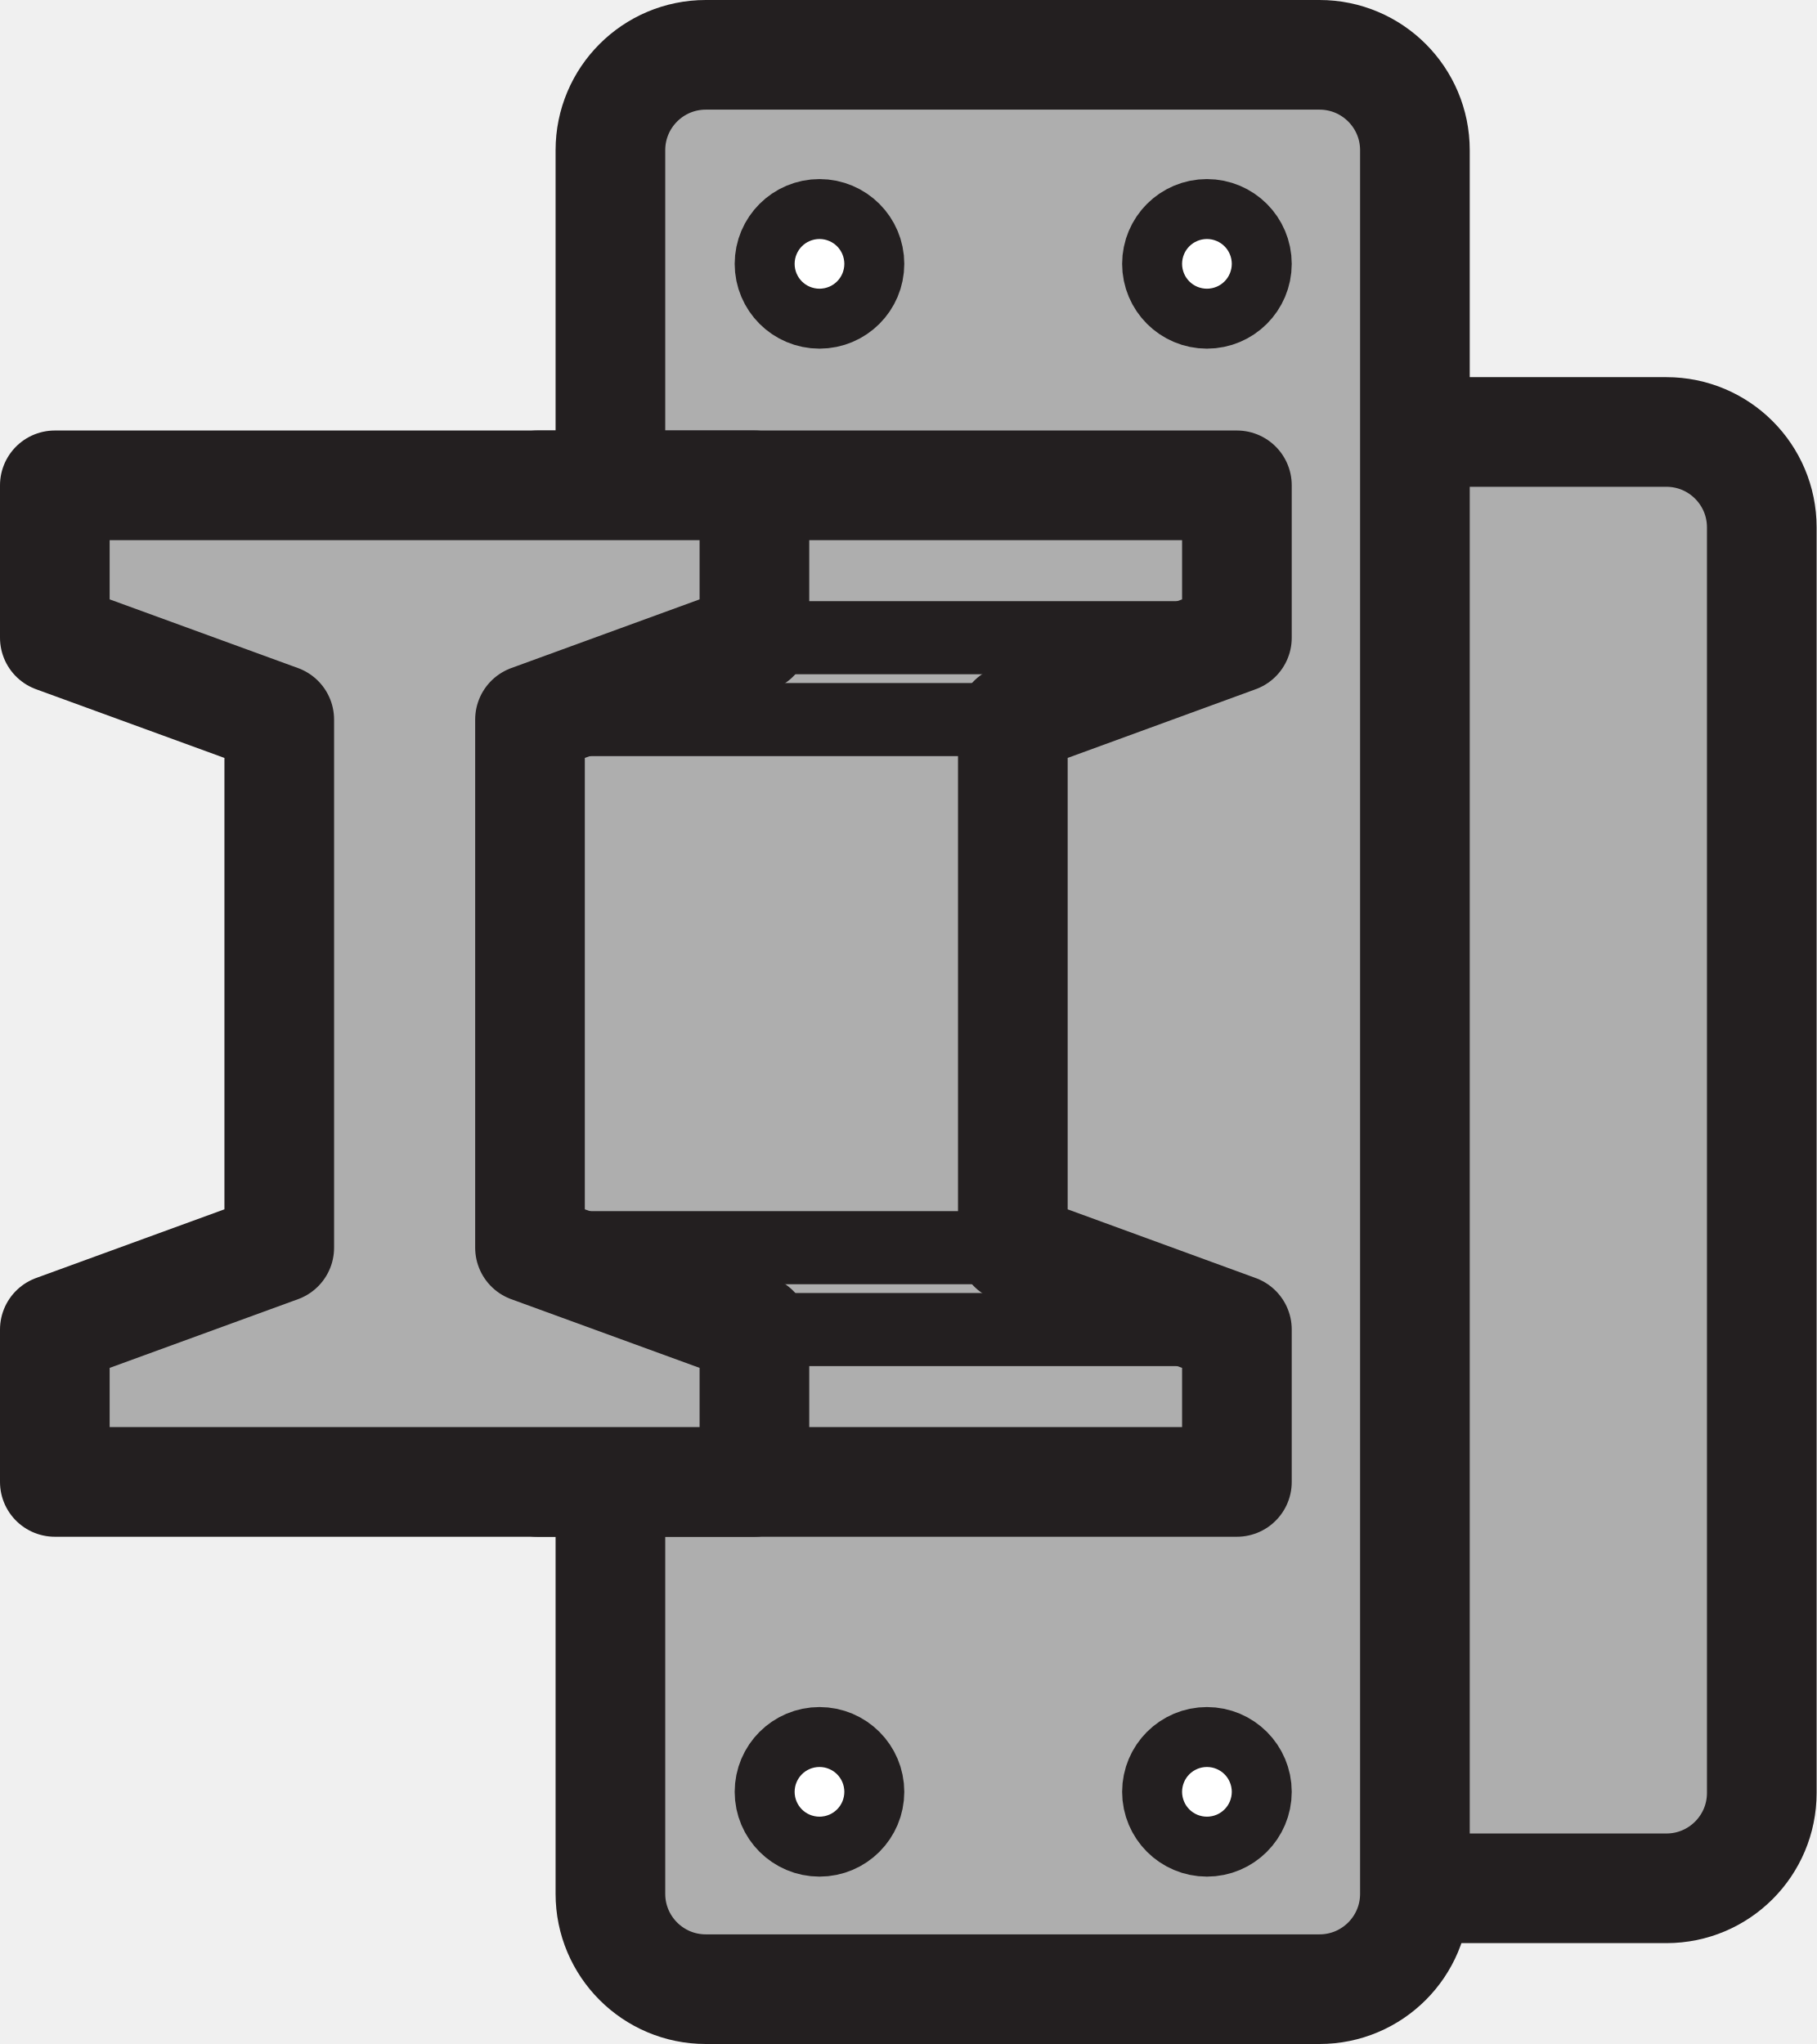
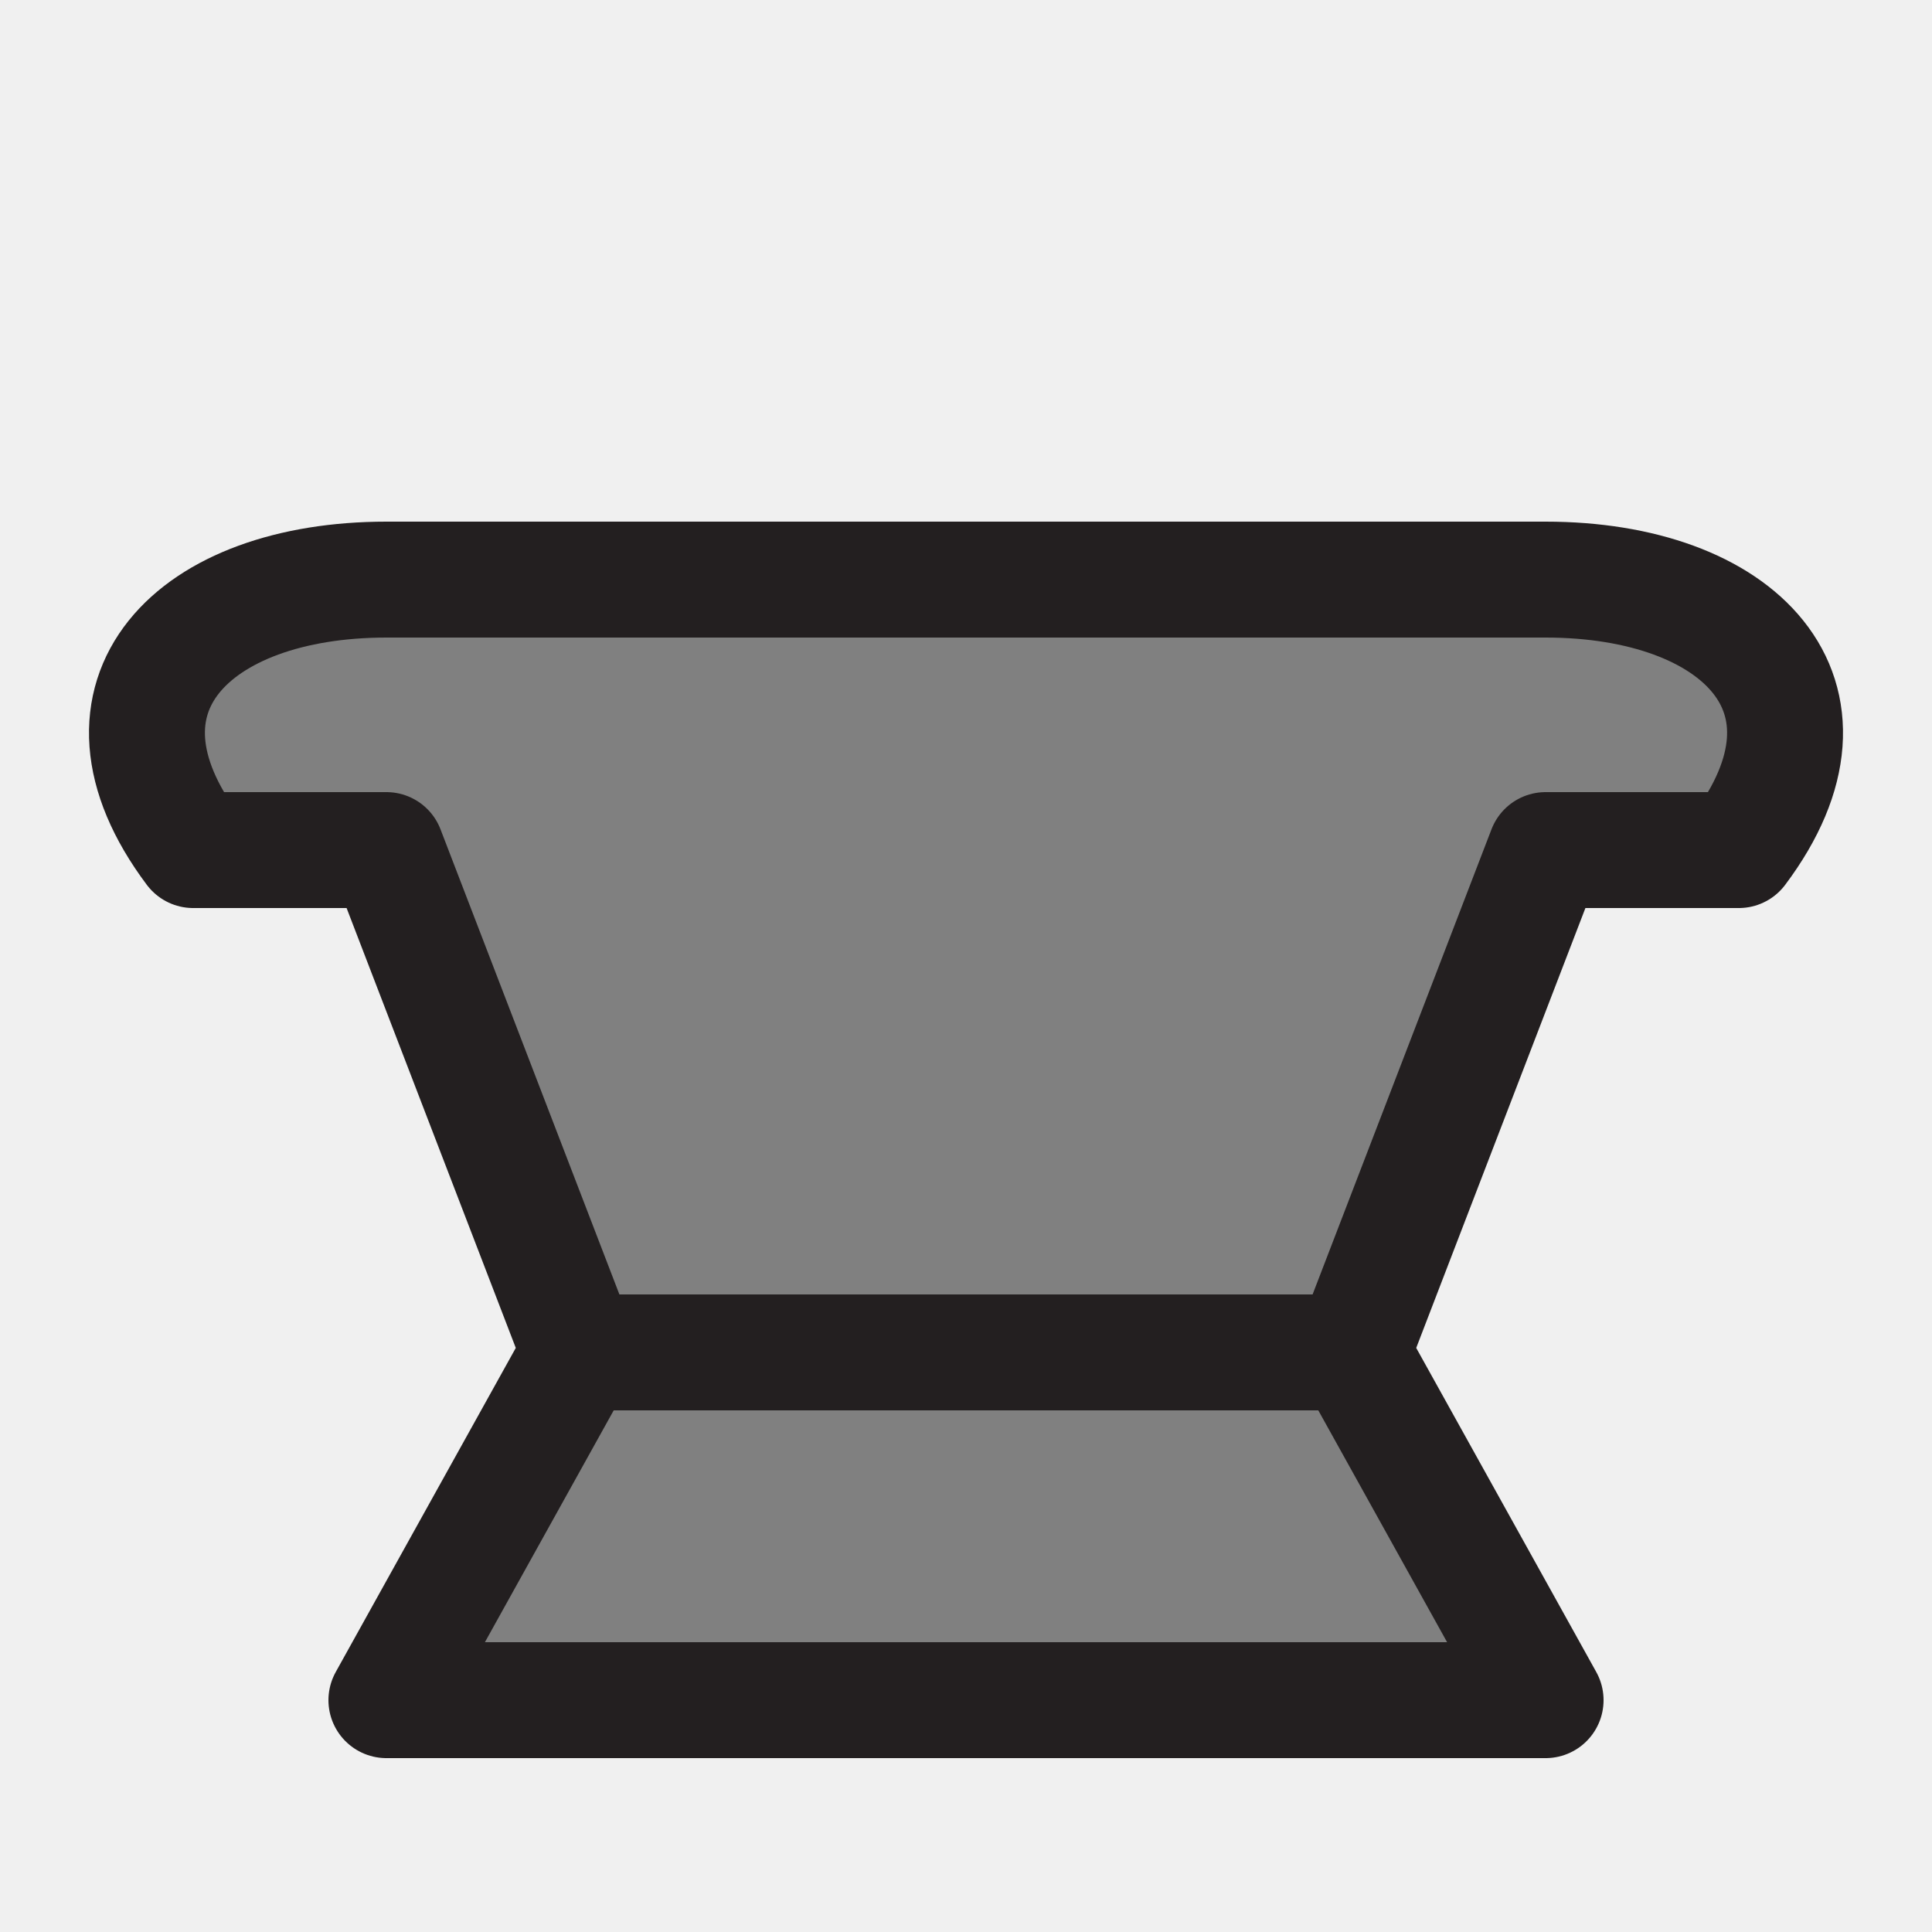
- <svg xmlns="http://www.w3.org/2000/svg" id="Layer_2" data-name="Layer 2" viewBox="0 0 49.71 55.93">
+ <svg xmlns="http://www.w3.org/2000/svg" viewBox="0 0 50 50">
  <defs>
    <style>
      .cls-1 {
-         stroke-width: 2px;
-       }
- 
-       .cls-1, .cls-2 {
-         fill: #aeaeae;
-       }
- 
-       .cls-1, .cls-2, .cls-3 {
+         fill: #808080;
        stroke: #231f20;
        stroke-linecap: round;
        stroke-linejoin: round;
-       }
- 
-       .cls-2, .cls-3 {
        stroke-width: 3px;
-       }
- 
-       .cls-3 {
-         fill: #fff;
      }
    </style>
  </defs>
-   <g id="Layer_1-2" data-name="Layer 1">
-     <g>
-       <rect class="cls-2" x="26.19" y="11.82" width="22.01" height="39.85" rx="2.61" ry="2.61" />
-       <rect class="cls-2" x="16.7" y="1.5" width="22.01" height="52.93" rx="2.61" ry="2.61" />
-       <g>
-         <polyline class="cls-2" points="14.71 40.55 33.84 40.55 33.84 36.38 27.71 34.14 27.71 19.69 33.84 17.45 33.84 13.28 14.71 13.28" />
-         <polygon class="cls-2" points="7.64 34.14 1.5 36.38 1.5 40.55 20.64 40.55 20.64 36.38 14.5 34.14 14.5 19.69 20.64 17.45 20.64 13.28 1.5 13.28 1.5 17.45 7.64 19.69 7.64 34.14" />
-         <line class="cls-1" x1="20.64" y1="17.45" x2="33.84" y2="17.45" />
-         <line class="cls-1" x1="27.71" y1="19.69" x2="14.5" y2="19.69" />
-         <line class="cls-1" x1="14.5" y1="34.14" x2="27.71" y2="34.14" />
-         <line class="cls-1" x1="20.64" y1="36.38" x2="33.84" y2="36.38" />
-       </g>
-       <circle class="cls-3" cx="22.42" cy="7.22" r=".82" />
-       <circle class="cls-3" cx="33.02" cy="7.22" r=".82" />
-       <circle class="cls-3" cx="22.42" cy="49.03" r=".82" />
-       <circle class="cls-3" cx="33.02" cy="49.03" r=".82" />
-     </g>
-   </g>
+   <path class="cls-1" d="M10,15 L40,15 C45,15 48,18 45,22 L40,22 L35,35 L15,35 L10,22 L5,22 C2,18 5,15 10,15 Z M15,35 L10,44 L40,44 L35,35" />
</svg>
